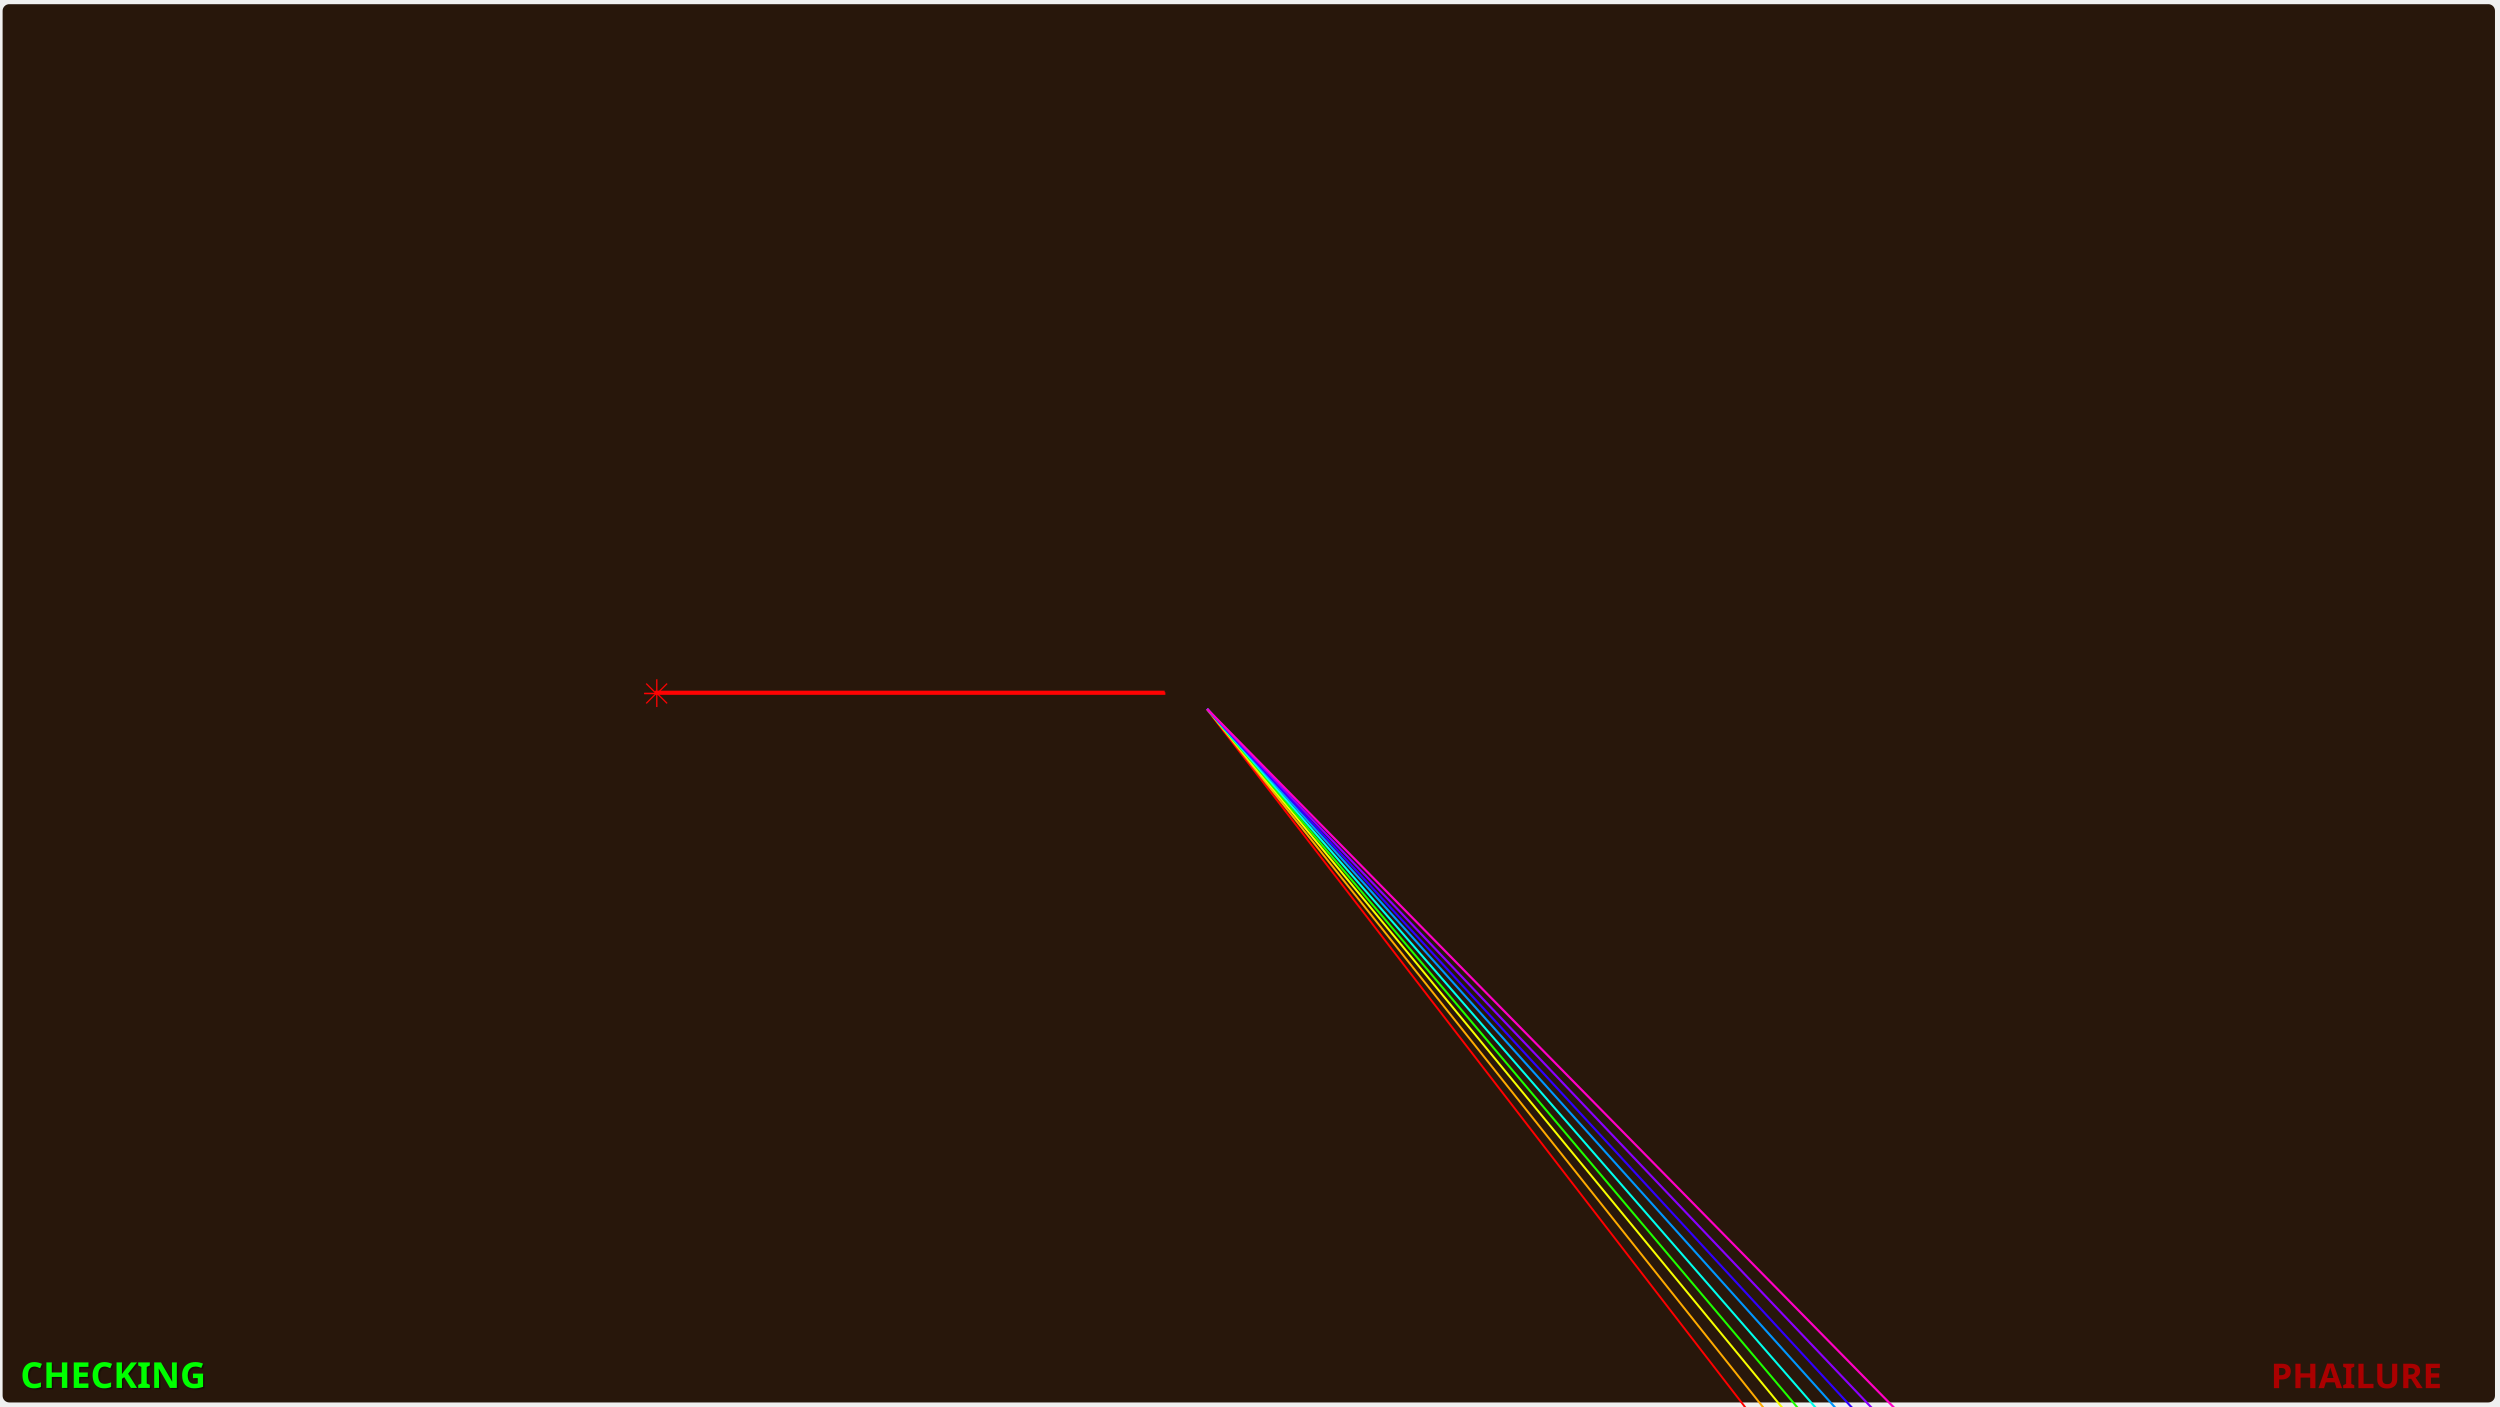
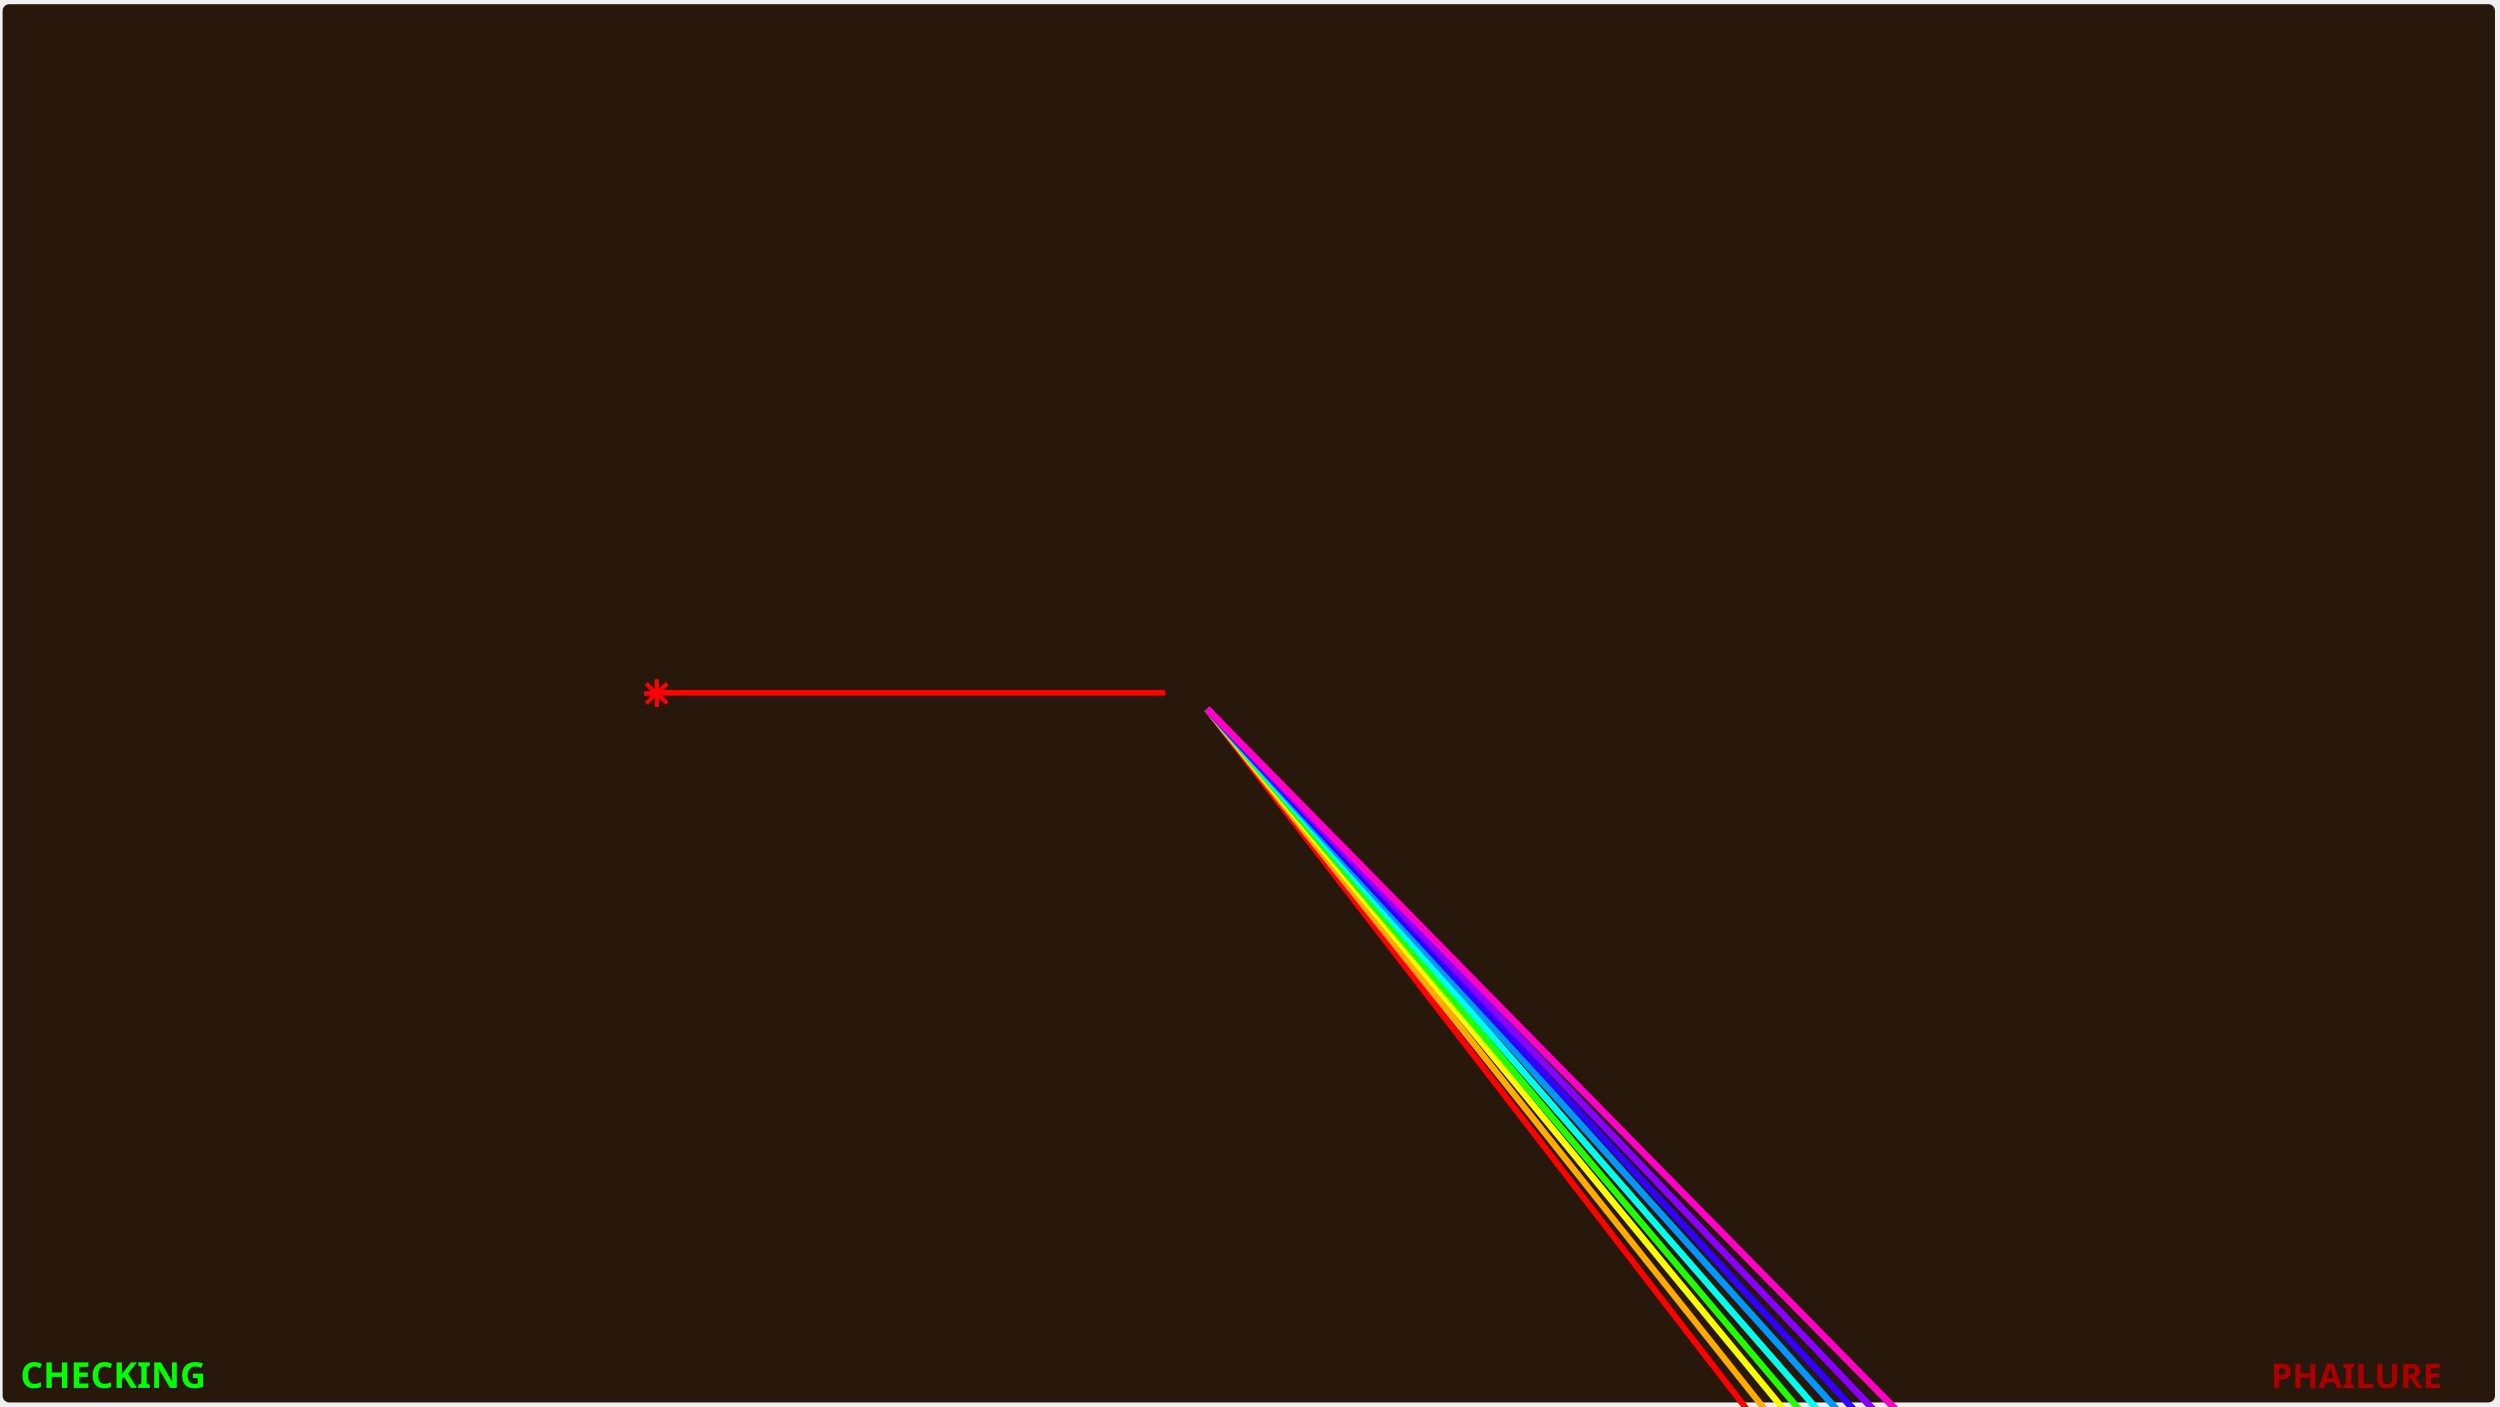
<svg xmlns="http://www.w3.org/2000/svg" width="1920" height="1080" id="svg3011" version="1.1">
  <defs id="defs3013">
    <marker orient="auto" refY="0" refX="0" id="SemiCircleIn" style="overflow:visible">
      <path id="path5639" d="m -0.375,-0.046 c 0,2.76 2.24,5 5,5 l 0,-10 c -2.76,0 -5,2.24 -5,5 z" style="fill:#ffffff;fill-opacity:1;fill-rule:evenodd;stroke:#ffffff;stroke-width:1pt;stroke-opacity:1" transform="scale(0.6,0.6)" />
    </marker>
    <marker orient="auto" refY="0" refX="0" id="Arrow1Lend" style="overflow:visible">
      <path id="path5464" d="M 0,0 5,-5 -12.5,0 5,5 0,0 Z" style="fill:#ffffff;fill-opacity:1;fill-rule:evenodd;stroke:#ffffff;stroke-width:1pt;stroke-opacity:1" transform="matrix(-0.8,0,0,-0.8,-10,0)" />
    </marker>
    <filter y="-0.25" height="1.5" style="color-interpolation-filters:sRGB;" id="filter9053">
      <feGaussianBlur stdDeviation="5" result="result6" id="feGaussianBlur9055" />
      <feComposite result="result8" in="SourceGraphic" operator="atop" in2="result6" id="feComposite9057" />
      <feComposite result="result9" operator="over" in2="SourceAlpha" in="result8" id="feComposite9059" />
      <feColorMatrix values="1 0 0 0 0 0 1 0 0 0 0 0 1 0 0 0 0 0 1 0 " result="result10" id="feColorMatrix9061" />
      <feBlend in="result10" mode="normal" in2="result6" id="feBlend9063" />
    </filter>
    <filter style="color-interpolation-filters:sRGB;" id="filter9073">
      <feFlood flood-opacity="0.498" flood-color="rgb(0,0,0)" result="flood" id="feFlood9075" />
      <feComposite in="flood" in2="SourceGraphic" operator="in" result="composite1" id="feComposite9077" />
      <feGaussianBlur in="composite1" stdDeviation="3" result="blur" id="feGaussianBlur9079" />
      <feOffset dx="6" dy="6" result="offset" id="feOffset9081" />
      <feComposite in="SourceGraphic" in2="offset" operator="over" result="composite2" id="feComposite9083" />
    </filter>
  </defs>
  <g id="layer2" style="display:inline" transform="translate(0,680)">
    <rect style="fill:#28170b;fill-opacity:1;stroke:none;stroke-width:5.815;stroke-miterlimit:4;stroke-dasharray:none;stroke-opacity:0.775" id="rect4779" width="1914.14" height="1073.87" x="2.009" y="-676.799" ry="5.138" />
    <text xml:space="preserve" style="font-style:normal;font-weight:normal;font-size:42.387px;line-height:125%;font-family:sans-serif;letter-spacing:0px;word-spacing:0px;display:inline;fill:#000000;fill-opacity:1;stroke:none;stroke-width:1px;stroke-linecap:butt;stroke-linejoin:miter;stroke-opacity:1" x="1744.022" y="386.096" id="fail">
      <tspan id="tspan9097" x="1744.022" y="386.096" style="font-style:normal;font-variant:normal;font-weight:bold;font-stretch:normal;font-size:26.25px;line-height:125%;font-family:'Source Code Pro';-inkscape-font-specification:'Source Code Pro, Bold';text-align:start;writing-mode:lr-tb;text-anchor:start;fill:#aa0000">PHAILURE</tspan>
    </text>
  </g>
  <g id="layer1" transform="translate(0,27.6391)" style="display:inline" />
  <g id="layer9" style="display:inline" transform="translate(0,900)">
-     <g style="display:inline" transform="translate(462.4326,-516.6943)" id="idle">
-       <path style="fill:#ff0000;fill-rule:evenodd;stroke:#ff0202;stroke-width:2;stroke-linecap:butt;stroke-linejoin:miter;stroke-miterlimit:4;stroke-dasharray:none;stroke-opacity:1" d="m 41.055,149.331 391.52,0" id="path7607" />
-       <path style="fill:#ff0000;fill-rule:evenodd;stroke:#ff0202;stroke-width:1;stroke-linecap:butt;stroke-linejoin:miter;stroke-miterlimit:4;stroke-dasharray:none;stroke-opacity:1" d="m 41.984,149.024 0,-10.673" id="path7609" />
-       <path id="path7611" d="m 41.39,149.211 -7.547,-7.547" style="opacity:0.97;fill:#ff0000;fill-rule:evenodd;stroke:#ff0202;stroke-width:1;stroke-linecap:butt;stroke-linejoin:miter;stroke-miterlimit:4;stroke-dasharray:none;stroke-opacity:1" />
-       <path style="opacity:0.97;fill:#ff0000;fill-rule:evenodd;stroke:#ff0202;stroke-width:1;stroke-linecap:butt;stroke-linejoin:miter;stroke-miterlimit:4;stroke-dasharray:none;stroke-opacity:1" d="m 42.953,149.286 -10.673,0" id="path7613" />
-       <path id="path7615" d="m 41.984,149.012 0,10.673" style="fill:#ff0000;fill-rule:evenodd;stroke:#ff0202;stroke-width:1;stroke-linecap:butt;stroke-linejoin:miter;stroke-miterlimit:4;stroke-dasharray:none;stroke-opacity:1" />
-       <path style="opacity:0.97;fill:#ff0000;fill-rule:evenodd;stroke:#ff0202;stroke-width:1;stroke-linecap:butt;stroke-linejoin:miter;stroke-miterlimit:4;stroke-dasharray:none;stroke-opacity:1" d="m 41.39,149.37 -7.547,7.547" id="path7617" />
-       <path id="path7619" d="m 42.953,149.294 -10.673,0" style="opacity:0.97;fill:#ff0000;fill-rule:evenodd;stroke:#ff0202;stroke-width:1;stroke-linecap:butt;stroke-linejoin:miter;stroke-miterlimit:4;stroke-dasharray:none;stroke-opacity:1" />
-       <path style="opacity:0.97;fill:#ff0000;fill-rule:evenodd;stroke:#ff0202;stroke-width:1;stroke-linecap:butt;stroke-linejoin:miter;stroke-miterlimit:4;stroke-dasharray:none;stroke-opacity:1" d="m 42.356,149.211 7.547,-7.547" id="path7621" />
-       <path id="path7623" d="m 42.356,149.37 7.547,7.547" style="opacity:0.97;fill:#ff0000;fill-rule:evenodd;stroke:#ff0202;stroke-width:1;stroke-linecap:butt;stroke-linejoin:miter;stroke-miterlimit:4;stroke-dasharray:none;stroke-opacity:1" />
+     <g style="display:inline;stroke-width:3.169;stroke-miterlimit:4;stroke-dasharray:none" transform="translate(462.4326,-516.6943)" id="idle">
+       <path style="fill:#ff0000;fill-rule:evenodd;stroke:#ff0202;stroke-width:3.169;stroke-linecap:butt;stroke-linejoin:miter;stroke-miterlimit:4;stroke-dasharray:none;stroke-opacity:1" d="m 41.055,149.331 391.52,0" id="path7607" />
+       <path style="fill:#ff0000;fill-rule:evenodd;stroke:#ff0202;stroke-width:3.169;stroke-linecap:butt;stroke-linejoin:miter;stroke-miterlimit:4;stroke-dasharray:none;stroke-opacity:1" d="m 41.984,149.024 0,-10.673" id="path7609" />
+       <path id="path7611" d="m 41.39,149.211 -7.547,-7.547" style="opacity:0.97;fill:#ff0000;fill-rule:evenodd;stroke:#ff0202;stroke-width:3.169;stroke-linecap:butt;stroke-linejoin:miter;stroke-miterlimit:4;stroke-dasharray:none;stroke-opacity:1" />
+       <path style="opacity:0.97;fill:#ff0000;fill-rule:evenodd;stroke:#ff0202;stroke-width:3.169;stroke-linecap:butt;stroke-linejoin:miter;stroke-miterlimit:4;stroke-dasharray:none;stroke-opacity:1" d="m 42.953,149.286 -10.673,0" id="path7613" />
+       <path id="path7615" d="m 41.984,149.012 0,10.673" style="fill:#ff0000;fill-rule:evenodd;stroke:#ff0202;stroke-width:3.169;stroke-linecap:butt;stroke-linejoin:miter;stroke-miterlimit:4;stroke-dasharray:none;stroke-opacity:1" />
+       <path style="opacity:0.97;fill:#ff0000;fill-rule:evenodd;stroke:#ff0202;stroke-width:3.169;stroke-linecap:butt;stroke-linejoin:miter;stroke-miterlimit:4;stroke-dasharray:none;stroke-opacity:1" d="m 41.39,149.37 -7.547,7.547" id="path7617" />
+       <path id="path7619" d="m 42.953,149.294 -10.673,0" style="opacity:0.97;fill:#ff0000;fill-rule:evenodd;stroke:#ff0202;stroke-width:3.169;stroke-linecap:butt;stroke-linejoin:miter;stroke-miterlimit:4;stroke-dasharray:none;stroke-opacity:1" />
+       <path style="opacity:0.97;fill:#ff0000;fill-rule:evenodd;stroke:#ff0202;stroke-width:3.169;stroke-linecap:butt;stroke-linejoin:miter;stroke-miterlimit:4;stroke-dasharray:none;stroke-opacity:1" d="m 42.356,149.211 7.547,-7.547" id="path7621" />
+       <path id="path7623" d="m 42.356,149.37 7.547,7.547" style="opacity:0.97;fill:#ff0000;fill-rule:evenodd;stroke:#ff0202;stroke-width:3.169;stroke-linecap:butt;stroke-linejoin:miter;stroke-miterlimit:4;stroke-dasharray:none;stroke-opacity:1" />
    </g>
  </g>
  <g id="layer7" style="display:inline" transform="translate(0,725.6693)">
-     <path style="fill:none;fill-opacity:1;fill-rule:evenodd;stroke:#ff0000;stroke-width:1.481;stroke-linecap:butt;stroke-linejoin:miter;stroke-miterlimit:4;stroke-dasharray:none;stroke-opacity:1" d="M 927.074,-180.613 1342.064,357.374" id="anim00" />
-     <path style="display:inline;fill:none;fill-opacity:1;fill-rule:evenodd;stroke:#ffab00;stroke-width:1.519;stroke-linecap:butt;stroke-linejoin:miter;stroke-miterlimit:4;stroke-dasharray:none;stroke-opacity:1" d="M 927.043,-181.226 1359.613,362.048" id="anim01" />
-     <path id="anim02" d="M 927.053,-181.218 1375.991,364.226" style="display:inline;fill:none;fill-opacity:1;fill-rule:evenodd;stroke:#f7ff00;stroke-width:1.551;stroke-linecap:butt;stroke-linejoin:miter;stroke-miterlimit:4;stroke-dasharray:none;stroke-opacity:1" />
-     <path style="display:inline;fill:none;fill-opacity:1;fill-rule:evenodd;stroke:#1fff00;stroke-width:1.571;stroke-linecap:butt;stroke-linejoin:miter;stroke-miterlimit:4;stroke-dasharray:none;stroke-opacity:1" d="M 927.059,-181.213 1388.002,364.221" id="anim03" />
-     <path id="anim04" d="M 927.064,-181.209 1401.106,363.124" style="display:inline;fill:none;fill-opacity:1;fill-rule:evenodd;stroke:#00ffed;stroke-width:1.592;stroke-linecap:butt;stroke-linejoin:miter;stroke-miterlimit:4;stroke-dasharray:none;stroke-opacity:1" />
-     <path style="display:inline;fill:none;fill-opacity:1;fill-rule:evenodd;stroke:#0097ff;stroke-width:1.617;stroke-linecap:butt;stroke-linejoin:miter;stroke-miterlimit:4;stroke-dasharray:none;stroke-opacity:1" d="M 927.071,-181.203 1416.394,363.118" id="anim05" />
-     <path id="anim06" d="M 927.076,-181.198 1428.406,362.021" style="display:inline;fill:none;fill-opacity:1;fill-rule:evenodd;stroke:#3100ff;stroke-width:1.635;stroke-linecap:butt;stroke-linejoin:miter;stroke-miterlimit:4;stroke-dasharray:none;stroke-opacity:1" />
-     <path style="display:inline;fill:none;fill-opacity:1;fill-rule:evenodd;stroke:#8a00ff;stroke-width:1.656;stroke-linecap:butt;stroke-linejoin:miter;stroke-miterlimit:4;stroke-dasharray:none;stroke-opacity:1" d="M 927.081,-181.193 1442.603,360.923" id="anim07" />
-     <path id="anim08" d="M 927.087,-181.188 1457.892,358.733" style="display:inline;fill:none;fill-opacity:1;fill-rule:evenodd;stroke:#ff00c6;stroke-width:1.677;stroke-linecap:butt;stroke-linejoin:miter;stroke-miterlimit:4;stroke-dasharray:none;stroke-opacity:1" />
+     <path style="fill:none;fill-opacity:1;fill-rule:evenodd;stroke:#ff0000;stroke-width:4.692;stroke-linecap:butt;stroke-linejoin:miter;stroke-miterlimit:4;stroke-dasharray:none;stroke-opacity:1" d="M 927.074,-180.613 1342.064,357.374" id="anim00" />
+     <path style="display:inline;fill:none;fill-opacity:1;fill-rule:evenodd;stroke:#ffab00;stroke-width:4.813;stroke-linecap:butt;stroke-linejoin:miter;stroke-miterlimit:4;stroke-dasharray:none;stroke-opacity:1" d="M 927.043,-181.226 1359.613,362.048" id="anim01" />
+     <path id="anim02" d="M 927.053,-181.218 1375.991,364.226" style="display:inline;fill:none;fill-opacity:1;fill-rule:evenodd;stroke:#f7ff00;stroke-width:4.913;stroke-linecap:butt;stroke-linejoin:miter;stroke-miterlimit:4;stroke-dasharray:none;stroke-opacity:1" />
+     <path style="display:inline;fill:none;fill-opacity:1;fill-rule:evenodd;stroke:#1fff00;stroke-width:4.979;stroke-linecap:butt;stroke-linejoin:miter;stroke-miterlimit:4;stroke-dasharray:none;stroke-opacity:1" d="M 927.059,-181.213 1388.002,364.221" id="anim03" />
+     <path id="anim04" d="M 927.064,-181.209 1401.106,363.124" style="display:inline;fill:none;fill-opacity:1;fill-rule:evenodd;stroke:#00ffed;stroke-width:5.044;stroke-linecap:butt;stroke-linejoin:miter;stroke-miterlimit:4;stroke-dasharray:none;stroke-opacity:1" />
+     <path style="display:inline;fill:none;fill-opacity:1;fill-rule:evenodd;stroke:#0097ff;stroke-width:5.124;stroke-linecap:butt;stroke-linejoin:miter;stroke-miterlimit:4;stroke-dasharray:none;stroke-opacity:1" d="M 927.071,-181.203 1416.394,363.118" id="anim05" />
+     <path id="anim06" d="M 927.076,-181.198 1428.406,362.021" style="display:inline;fill:none;fill-opacity:1;fill-rule:evenodd;stroke:#3100ff;stroke-width:5.182;stroke-linecap:butt;stroke-linejoin:miter;stroke-miterlimit:4;stroke-dasharray:none;stroke-opacity:1" />
+     <path style="display:inline;fill:none;fill-opacity:1;fill-rule:evenodd;stroke:#8a00ff;stroke-width:5.249;stroke-linecap:butt;stroke-linejoin:miter;stroke-miterlimit:4;stroke-dasharray:none;stroke-opacity:1" d="M 927.081,-181.193 1442.603,360.923" id="anim07" />
+     <path id="anim08" d="M 927.087,-181.188 1457.892,358.733" style="display:inline;fill:none;fill-opacity:1;fill-rule:evenodd;stroke:#ff00c6;stroke-width:5.316;stroke-linecap:butt;stroke-linejoin:miter;stroke-miterlimit:4;stroke-dasharray:none;stroke-opacity:1" />
  </g>
  <g id="layer11" style="display:inline" transform="translate(0,890)">
-     <g style="display:inline" transform="translate(461.8969,-507.8832)" id="backspace">
-       <path style="fill:#ff0000;fill-rule:evenodd;stroke:#ff0202;stroke-width:2;stroke-linecap:butt;stroke-linejoin:miter;stroke-miterlimit:4;stroke-dasharray:none;stroke-opacity:1" d="m 41.055,149.331 391.52,0" id="path7607-7" />
+     <g style="display:inline;stroke-width:3.169;stroke-miterlimit:4;stroke-dasharray:none" transform="translate(461.8969,-507.8832)" id="backspace">
+       <path style="fill:#ff0000;fill-rule:evenodd;stroke:#ff0202;stroke-width:3.169;stroke-linecap:butt;stroke-linejoin:miter;stroke-miterlimit:4;stroke-dasharray:none;stroke-opacity:1" d="m 41.055,149.331 391.52,0" id="path7607-7" />
    </g>
  </g>
  <g id="layer8" style="display:inline" transform="translate(0,725.6693)" />
  <g id="layer6" style="display:inline" transform="translate(0,725.6693)">
    <g id="verify" transform="matrix(0.174604,0,0,0.174604,-184.8193,379.4818)">
      <text id="checkingtext" y="-224.503" x="1148.242" style="font-style:normal;font-weight:normal;font-size:157.272px;line-height:125%;font-family:sans-serif;letter-spacing:0px;word-spacing:0px;fill:#000000;fill-opacity:1;stroke:none;stroke-width:1px;stroke-linecap:butt;stroke-linejoin:miter;stroke-opacity:1;filter:url(#filter9073)" xml:space="preserve">
        <tspan style="font-style:normal;font-variant:normal;font-weight:bold;font-stretch:normal;font-size:157.27px;line-height:125%;font-family:'Source Code Pro';-inkscape-font-specification:'Source Code Pro, Bold';text-align:start;writing-mode:lr-tb;text-anchor:start;fill:#00ff00" y="-224.503" x="1148.242" id="tspan9067">CHECKING</tspan>
      </text>
    </g>
  </g>
  <g id="layer10" transform="translate(0,900)" style="display:inline" />
</svg>
